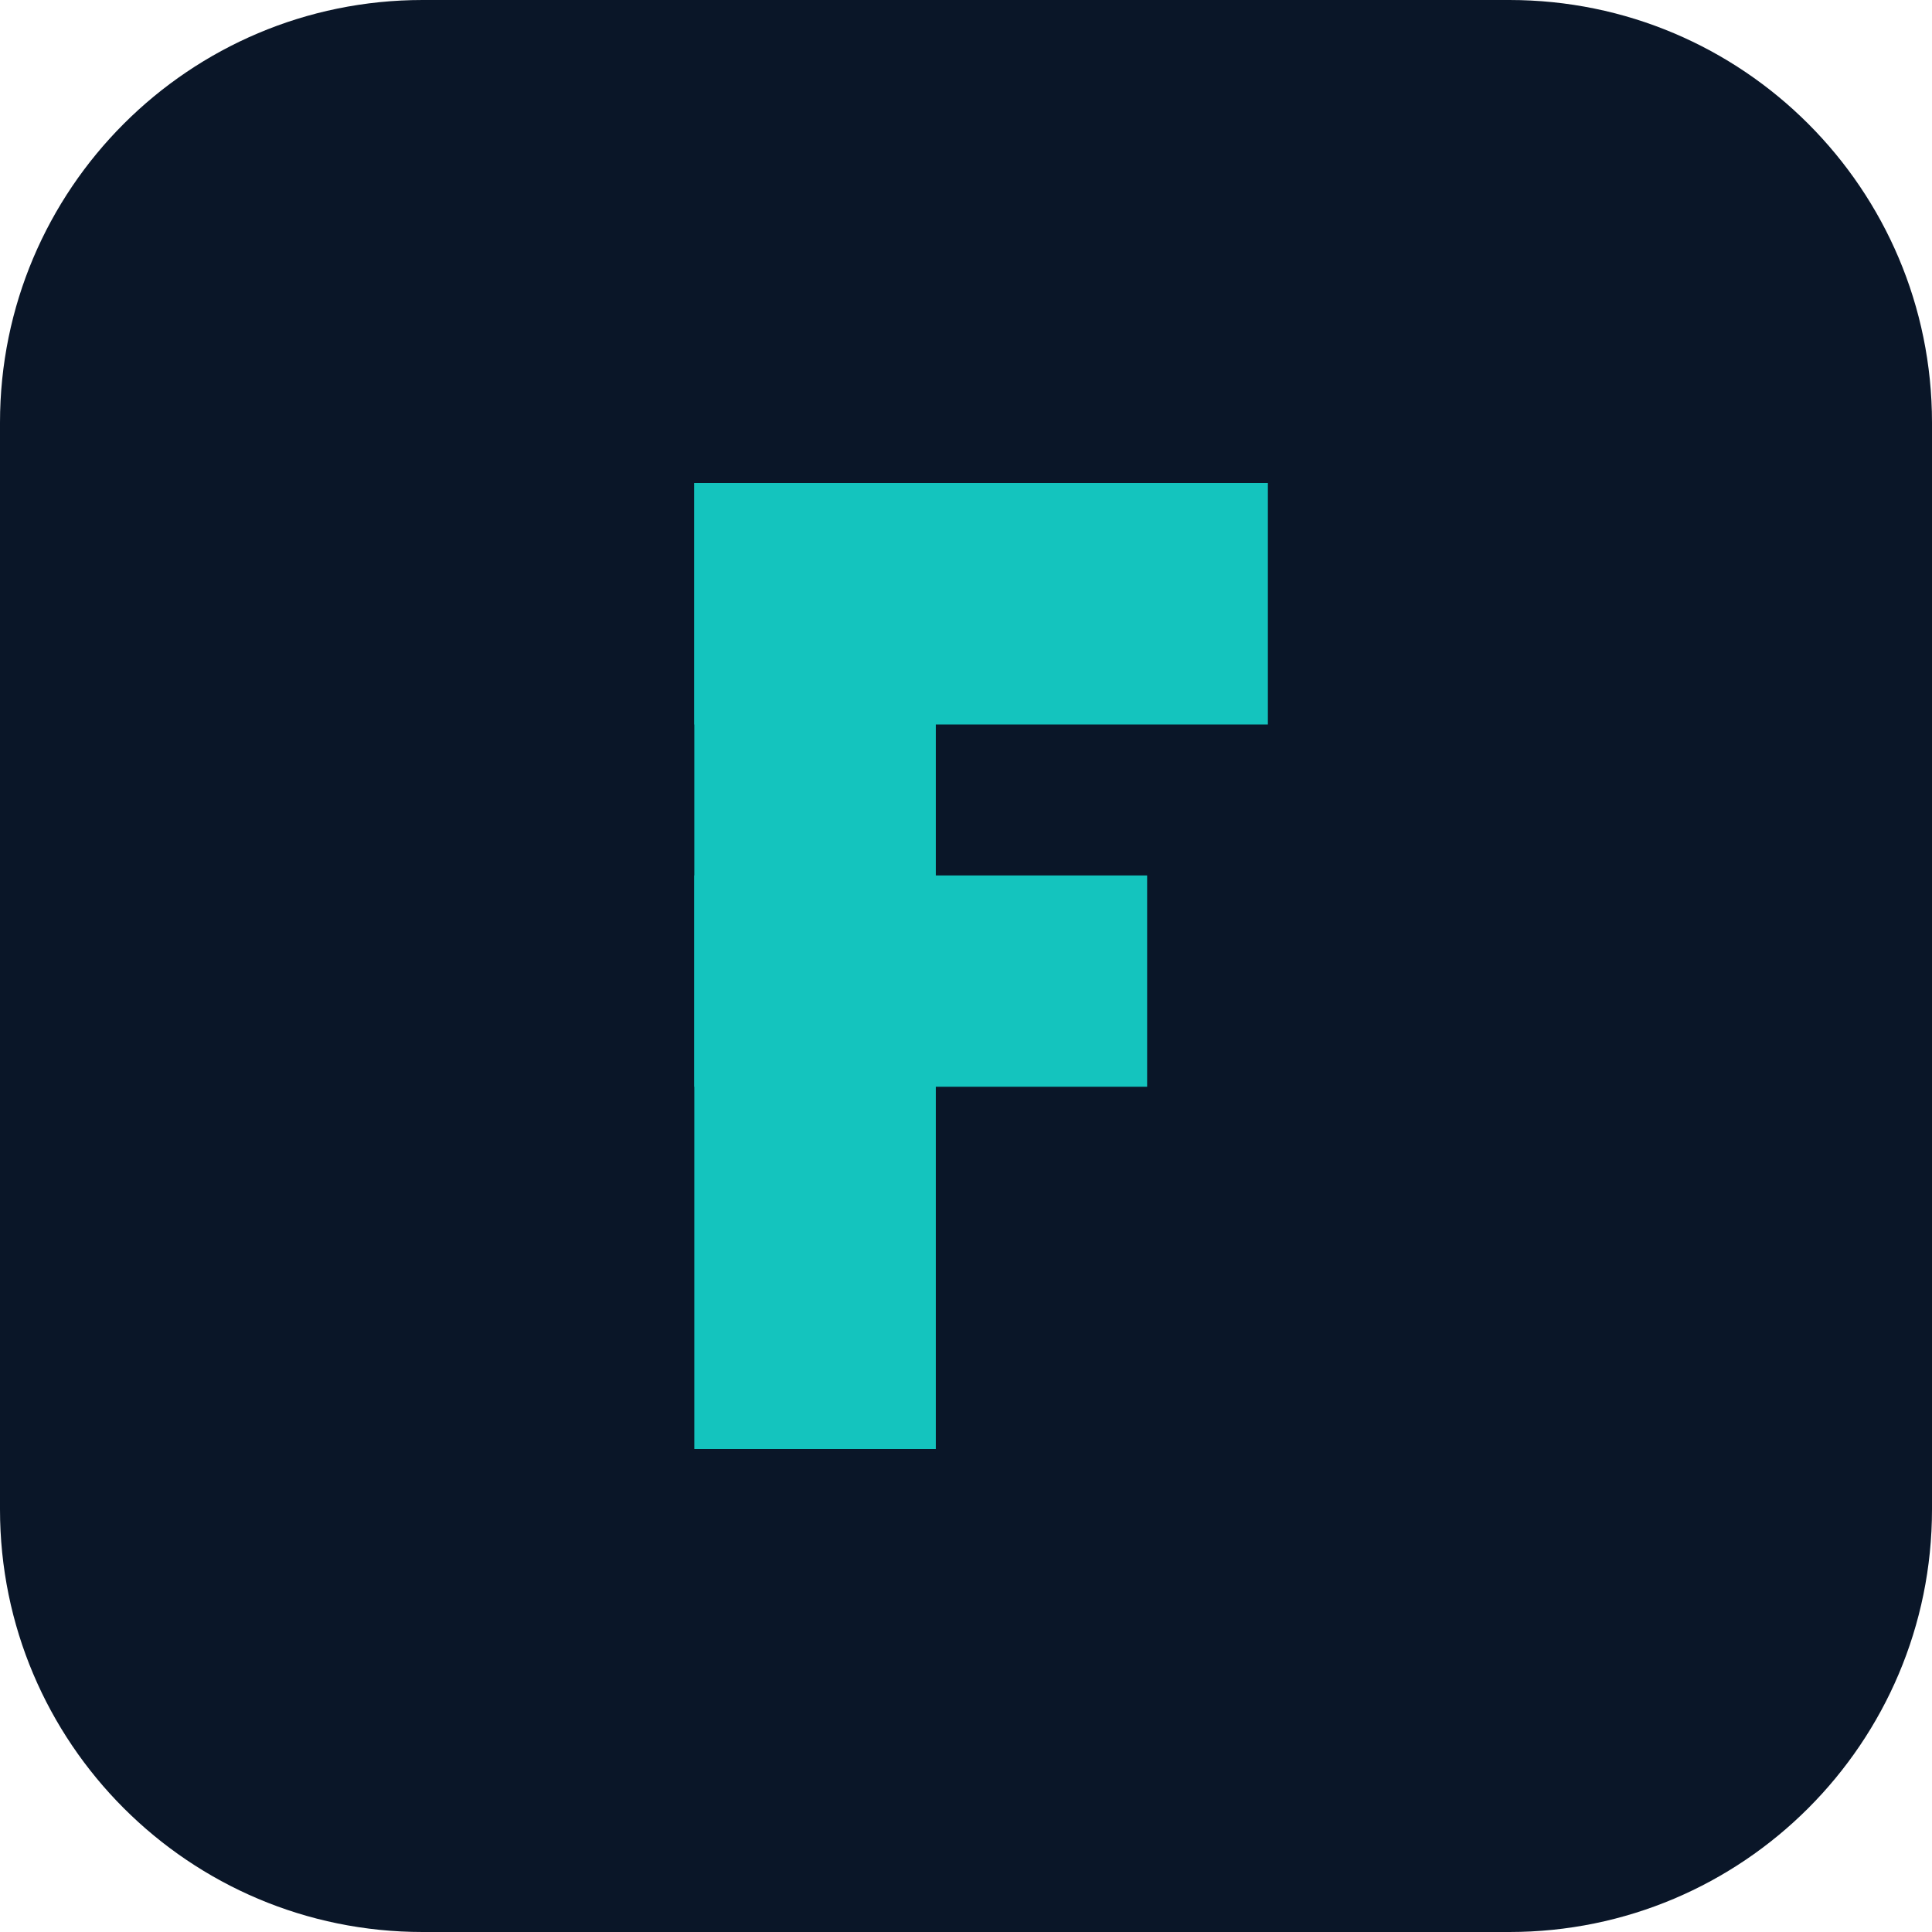
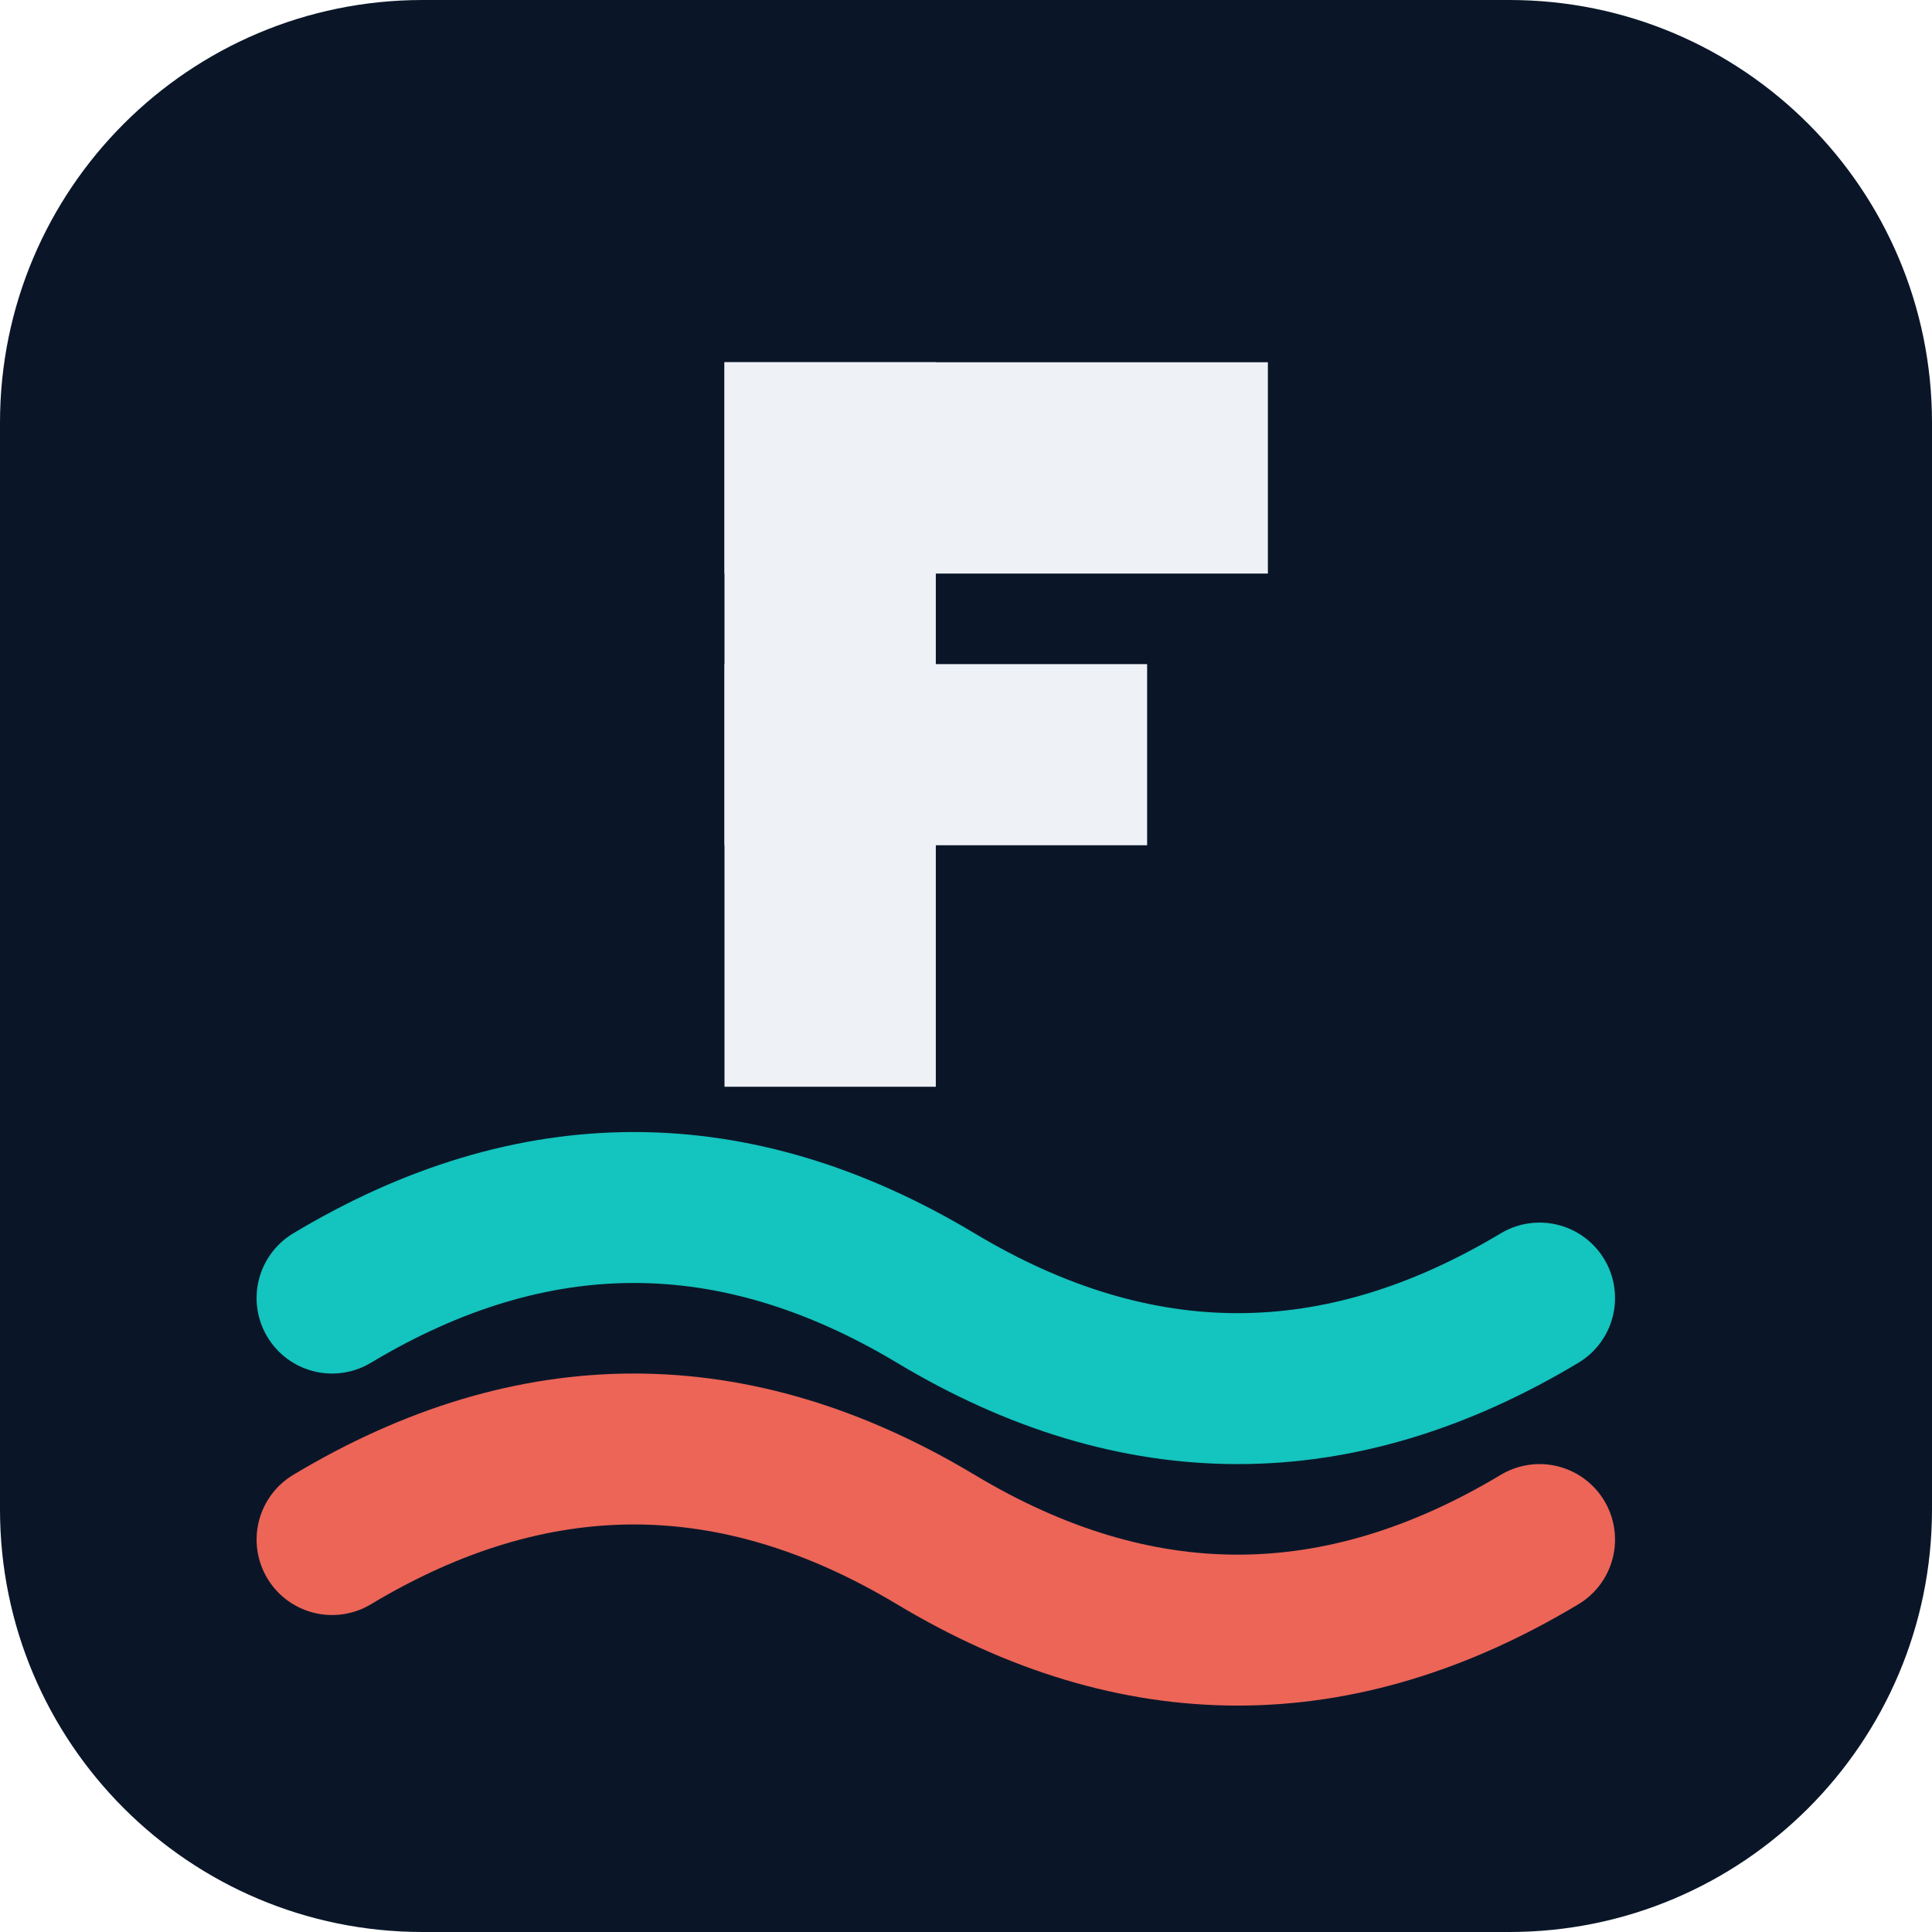
<svg xmlns="http://www.w3.org/2000/svg" viewBox="0 0 64 64">
  <rect width="64" height="64" rx="14" fill="#0a1628" />
-   <g fill="#14c4be">
-     <rect x="23" y="16" width="8" height="32" />
-     <rect x="23" y="16" width="19" height="8" />
-     <rect x="23" y="29" width="15" height="7" />
+   <g fill="#eef2f7">
+     <rect x="24" y="12" width="7" height="24" />
+     <rect x="24" y="12" width="18" height="7" />
+     <rect x="24" y="22" width="14" height="6" />
  </g>
+   <path d="M11 43 Q21 37 31 43 T51 43" fill="none" stroke="#14c4be" stroke-width="5" stroke-linecap="round" />
+   <path d="M11 51 Q21 45 31 51 T51 51" fill="none" stroke="#ff6b5b" stroke-width="5" stroke-linecap="round" opacity="0.92" />
</svg>
